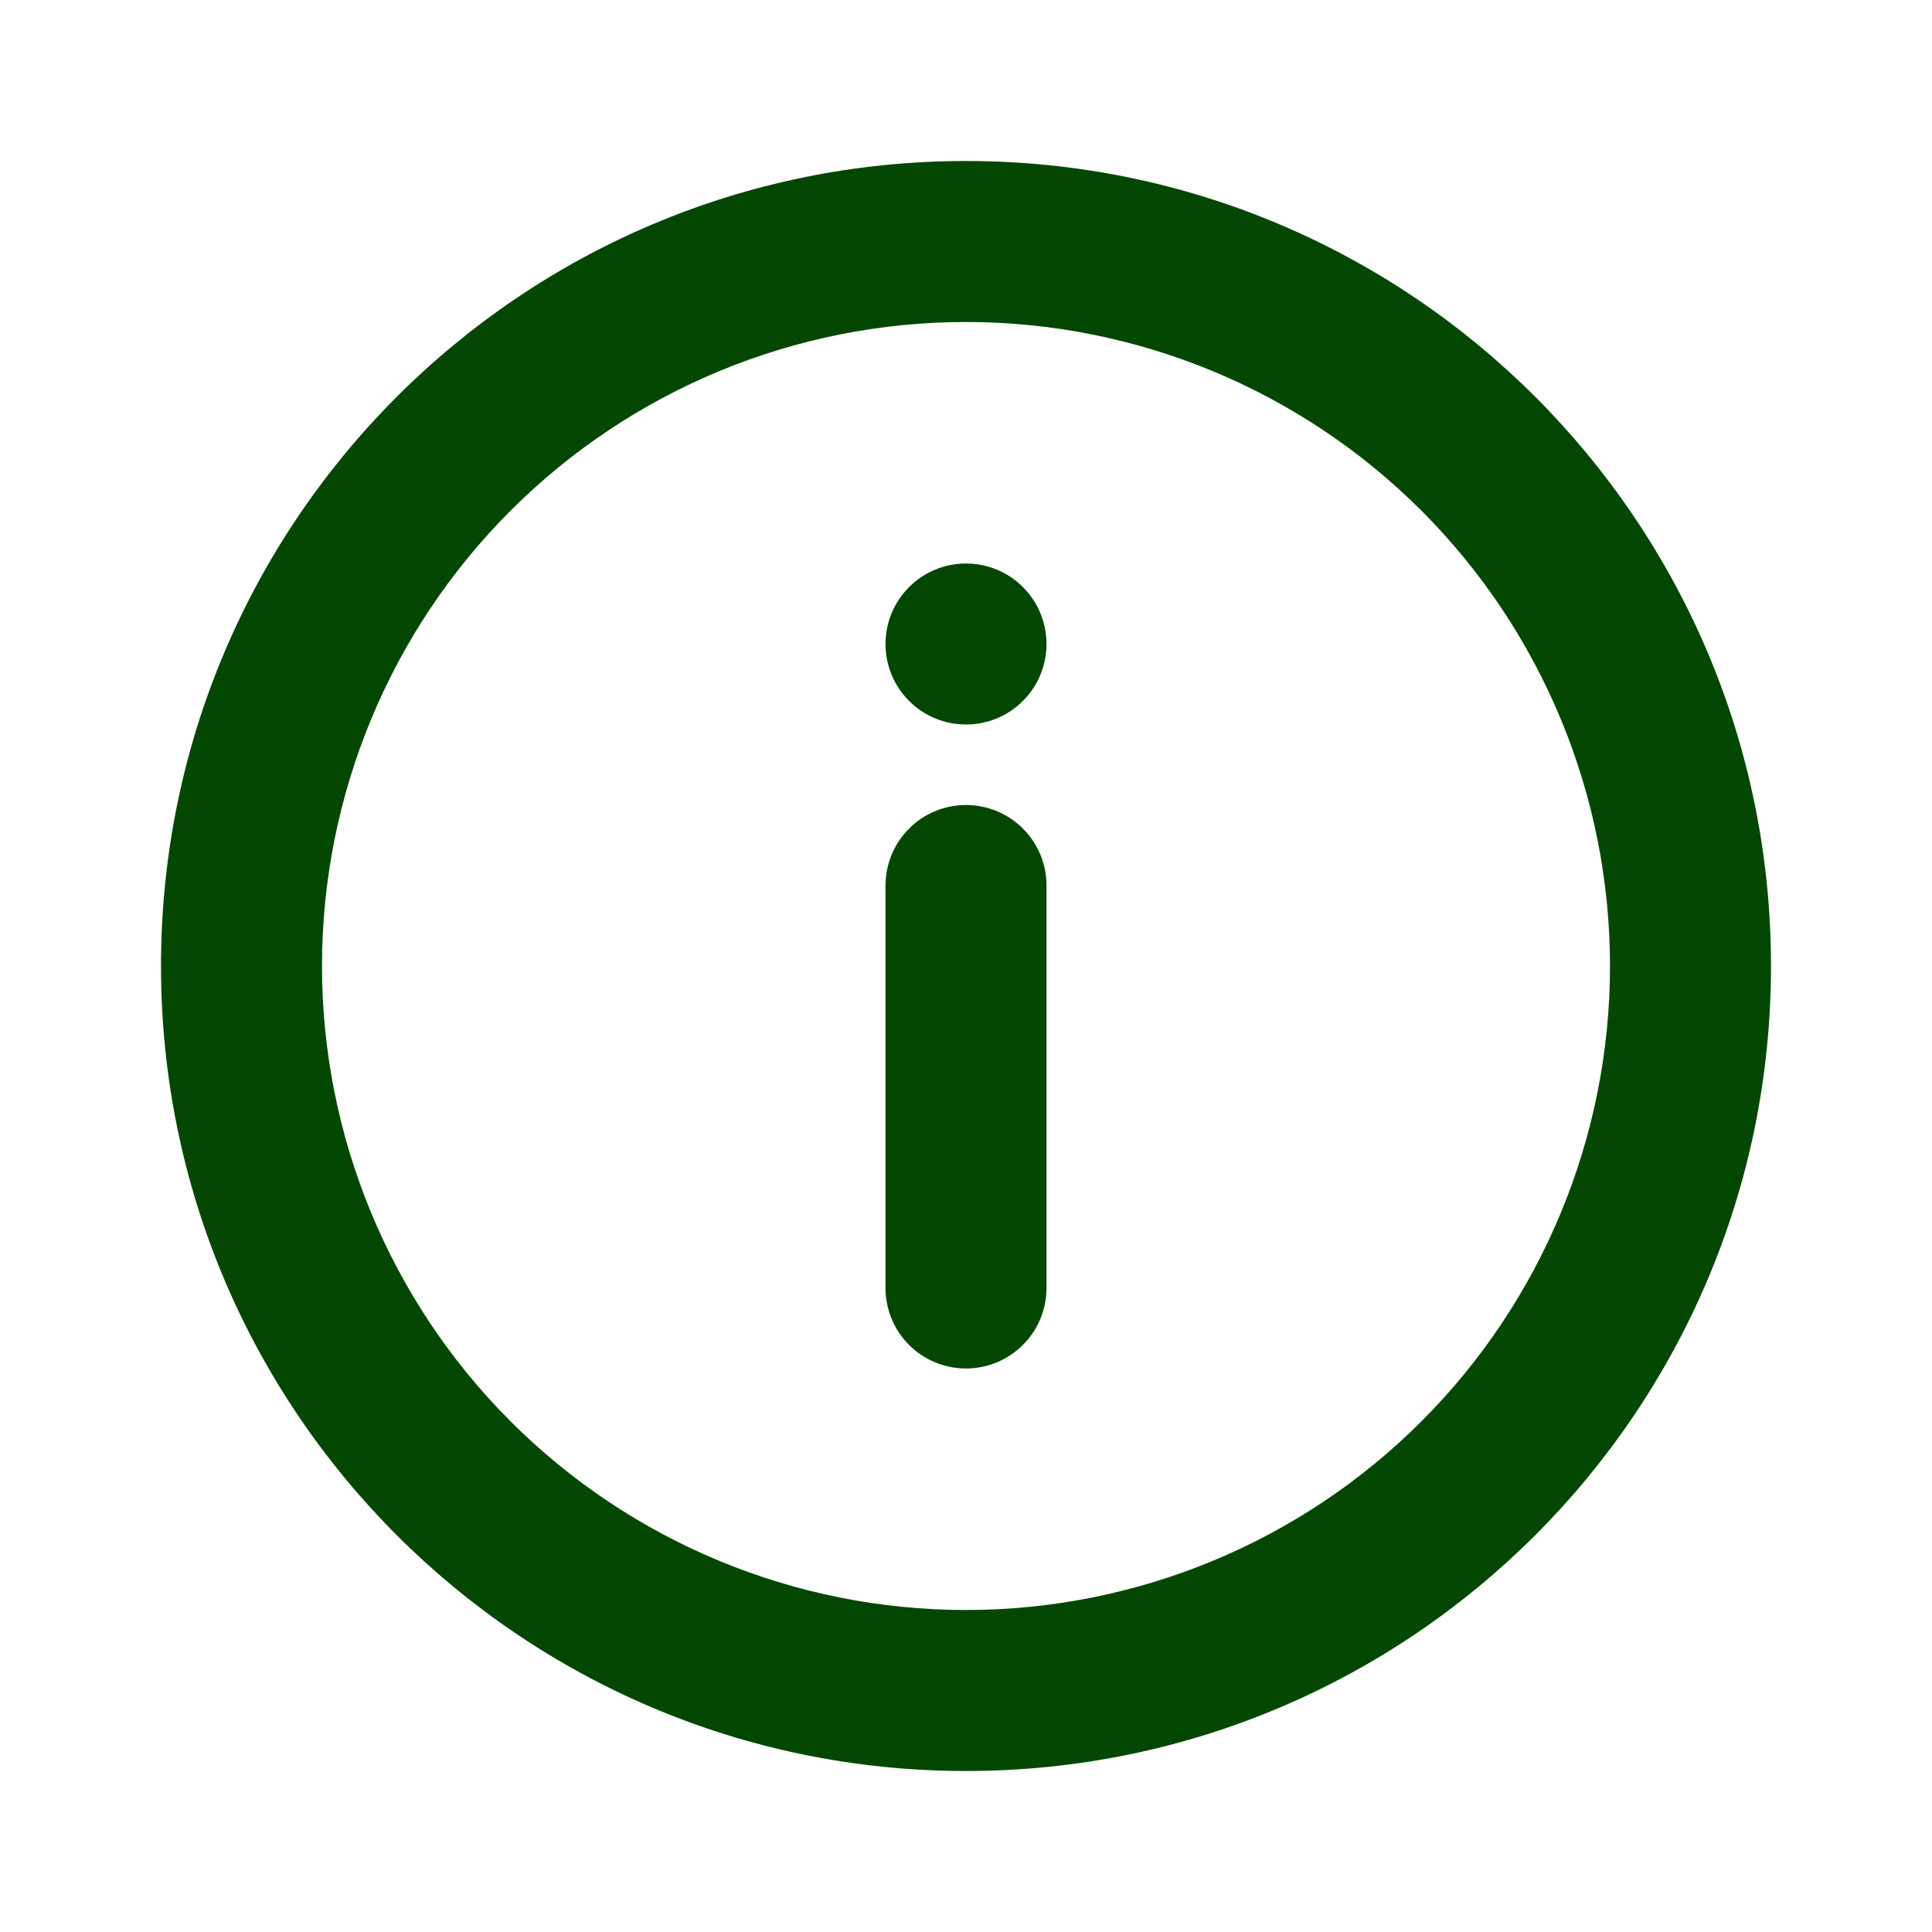
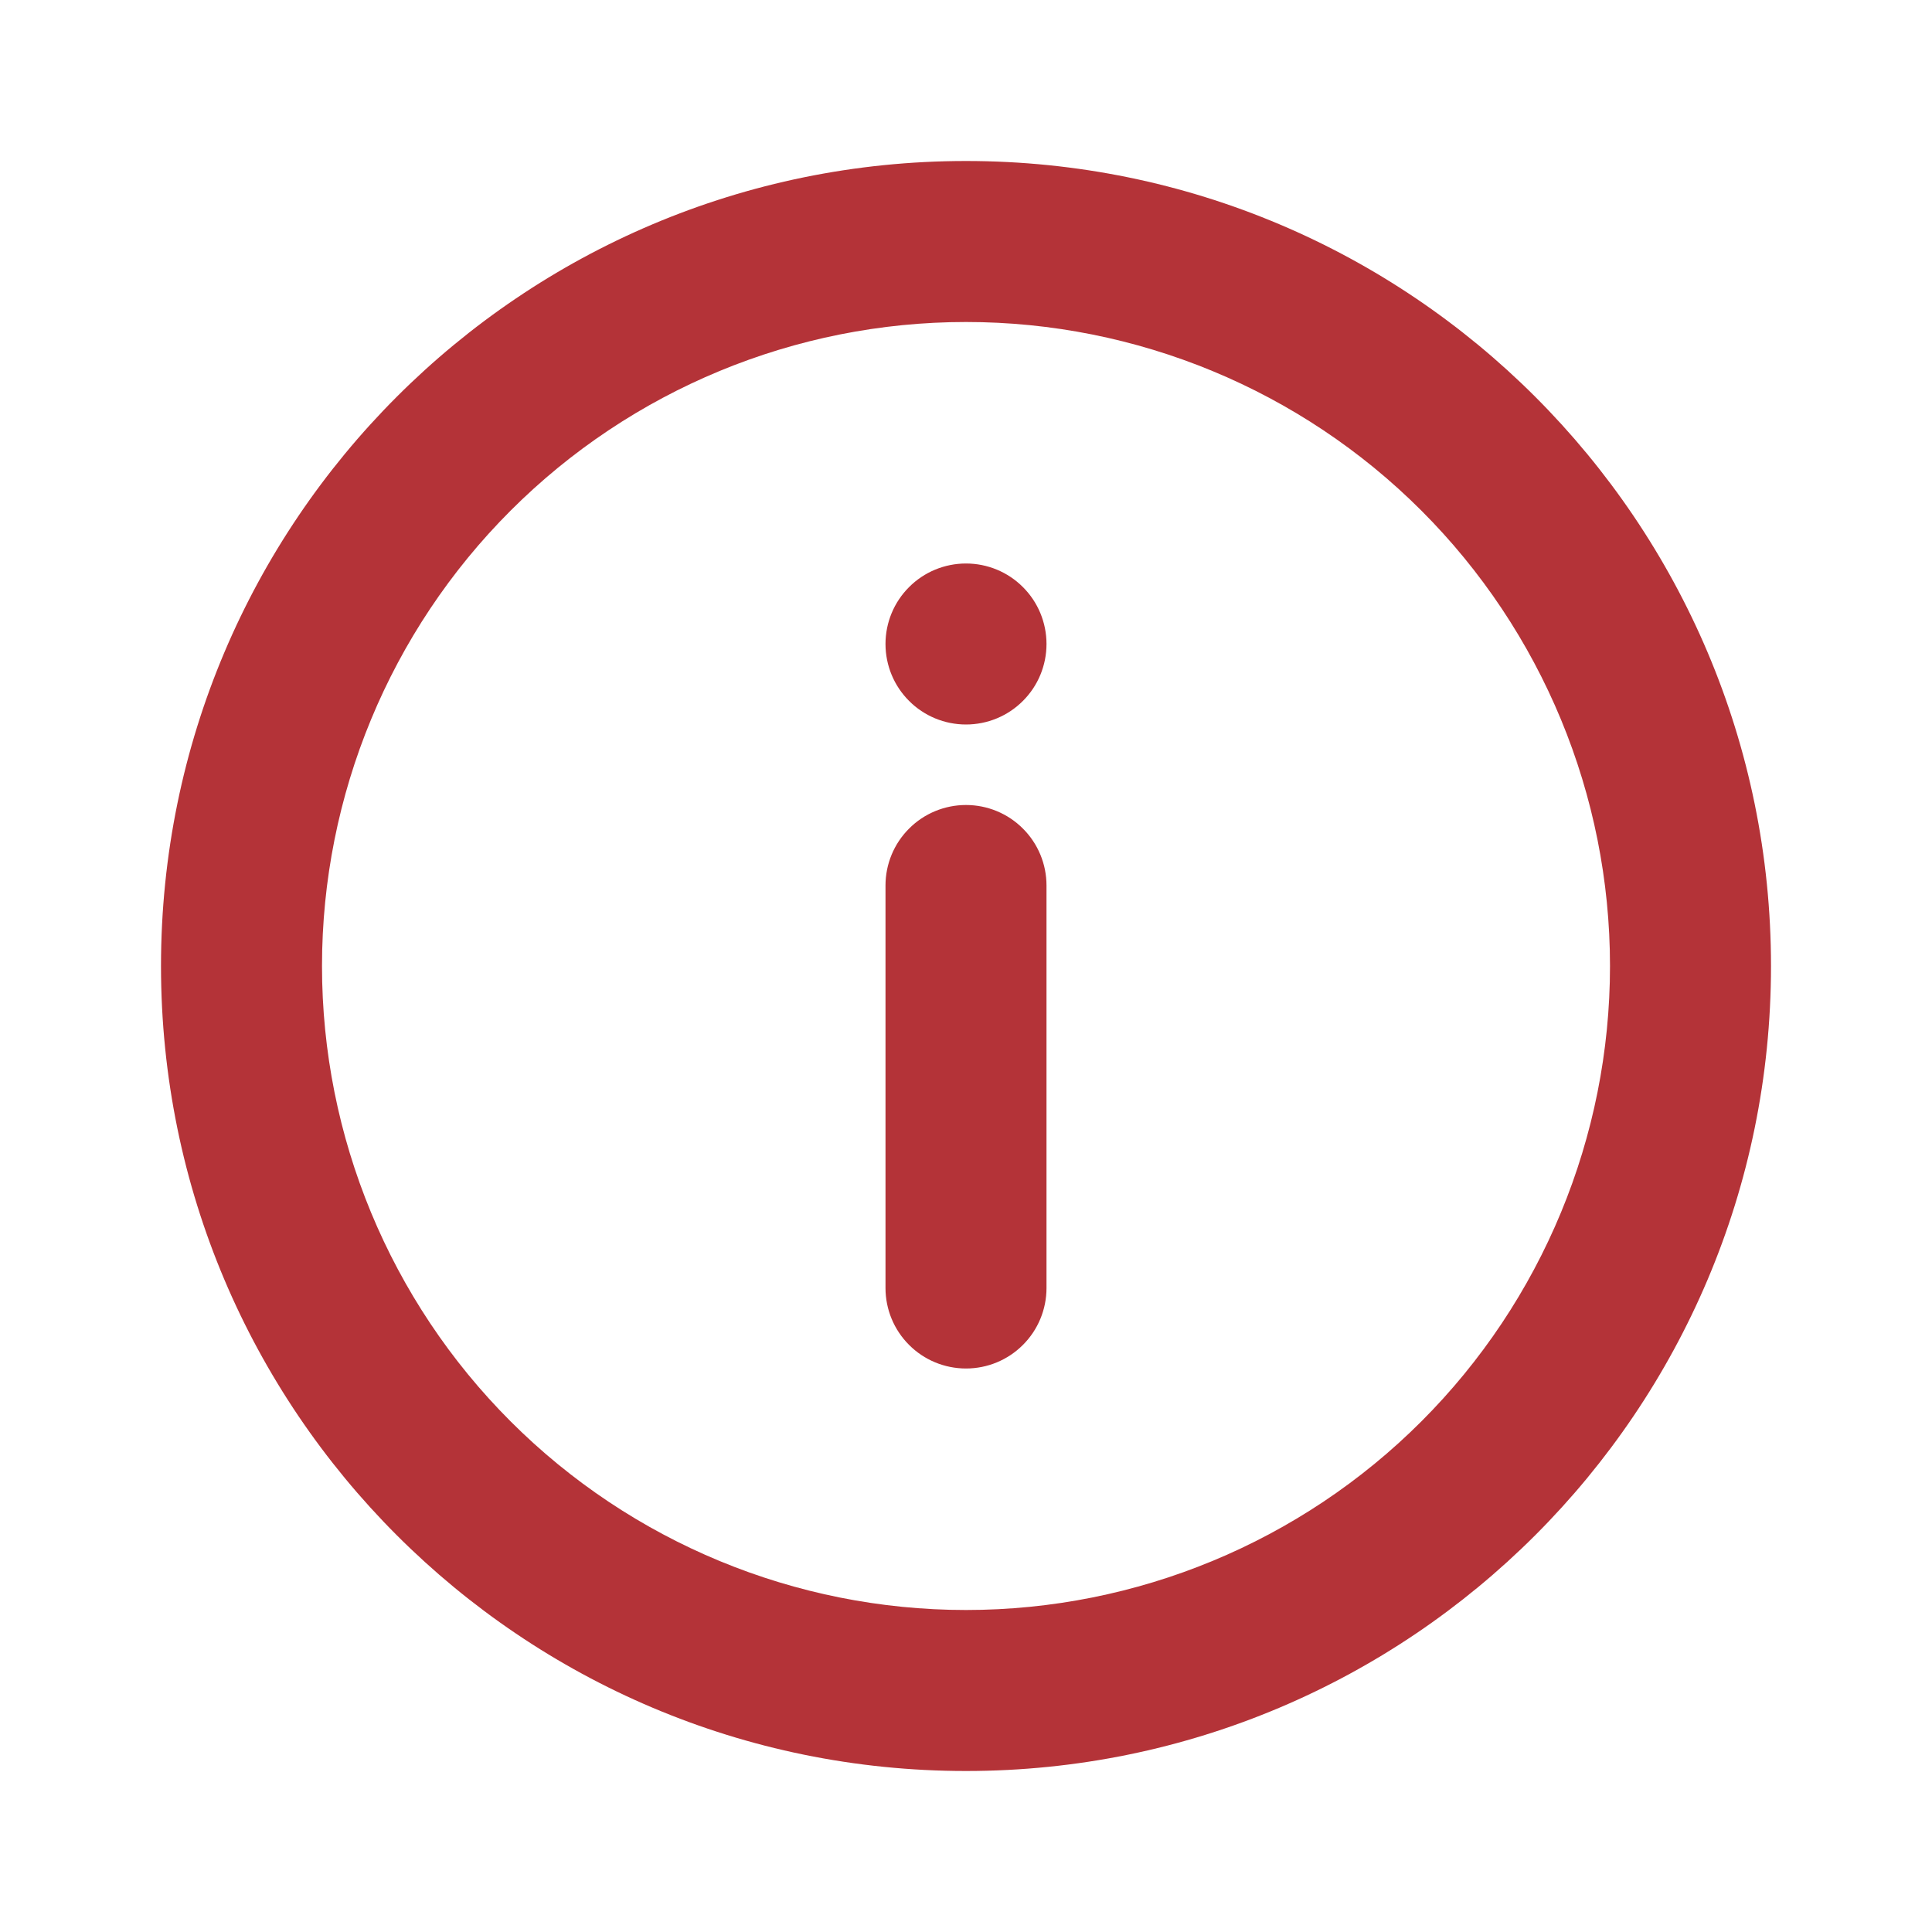
<svg xmlns="http://www.w3.org/2000/svg" width="24" height="24" viewBox="0 0 24 24" fill="none">
-   <path d="M12 22C6.477 22 2 17.523 2 12C2 6.477 6.477 2 12 2C17.523 2 22 6.477 22 12C22 17.523 17.523 22 12 22ZM12 20C14.122 20 16.157 19.157 17.657 17.657C19.157 16.157 20 14.122 20 12C20 9.878 19.157 7.843 17.657 6.343C16.157 4.843 14.122 4 12 4C9.878 4 7.843 4.843 6.343 6.343C4.843 7.843 4 9.878 4 12C4 14.122 4.843 16.157 6.343 17.657C7.843 19.157 9.878 20 12 20ZM12 10C12.265 10 12.52 10.105 12.707 10.293C12.895 10.48 13 10.735 13 11V16C13 16.265 12.895 16.52 12.707 16.707C12.52 16.895 12.265 17 12 17C11.735 17 11.48 16.895 11.293 16.707C11.105 16.52 11 16.265 11 16V11C11 10.735 11.105 10.48 11.293 10.293C11.48 10.105 11.735 10 12 10ZM12 9C11.735 9 11.48 8.895 11.293 8.707C11.105 8.52 11 8.265 11 8C11 7.735 11.105 7.48 11.293 7.293C11.48 7.105 11.735 7 12 7C12.265 7 12.52 7.105 12.707 7.293C12.895 7.48 13 7.735 13 8C13 8.265 12.895 8.52 12.707 8.707C12.52 8.895 12.265 9 12 9Z" fill="#034703" />
+   <path d="M12 22C6.477 22 2 17.523 2 12C2 6.477 6.477 2 12 2C17.523 2 22 6.477 22 12C22 17.523 17.523 22 12 22ZM12 20C14.122 20 16.157 19.157 17.657 17.657C19.157 16.157 20 14.122 20 12C20 9.878 19.157 7.843 17.657 6.343C16.157 4.843 14.122 4 12 4C9.878 4 7.843 4.843 6.343 6.343C4.843 7.843 4 9.878 4 12C4 14.122 4.843 16.157 6.343 17.657C7.843 19.157 9.878 20 12 20ZM12 10C12.265 10 12.52 10.105 12.707 10.293C12.895 10.48 13 10.735 13 11V16C13 16.265 12.895 16.52 12.707 16.707C12.52 16.895 12.265 17 12 17C11.735 17 11.48 16.895 11.293 16.707C11.105 16.52 11 16.265 11 16V11C11 10.735 11.105 10.48 11.293 10.293C11.48 10.105 11.735 10 12 10ZM12 9C11.735 9 11.48 8.895 11.293 8.707C11.105 8.52 11 8.265 11 8C11 7.735 11.105 7.48 11.293 7.293C11.48 7.105 11.735 7 12 7C12.265 7 12.52 7.105 12.707 7.293C12.895 7.48 13 7.735 13 8C13 8.265 12.895 8.52 12.707 8.707C12.52 8.895 12.265 9 12 9Z" fill="#B43338" />
</svg>
